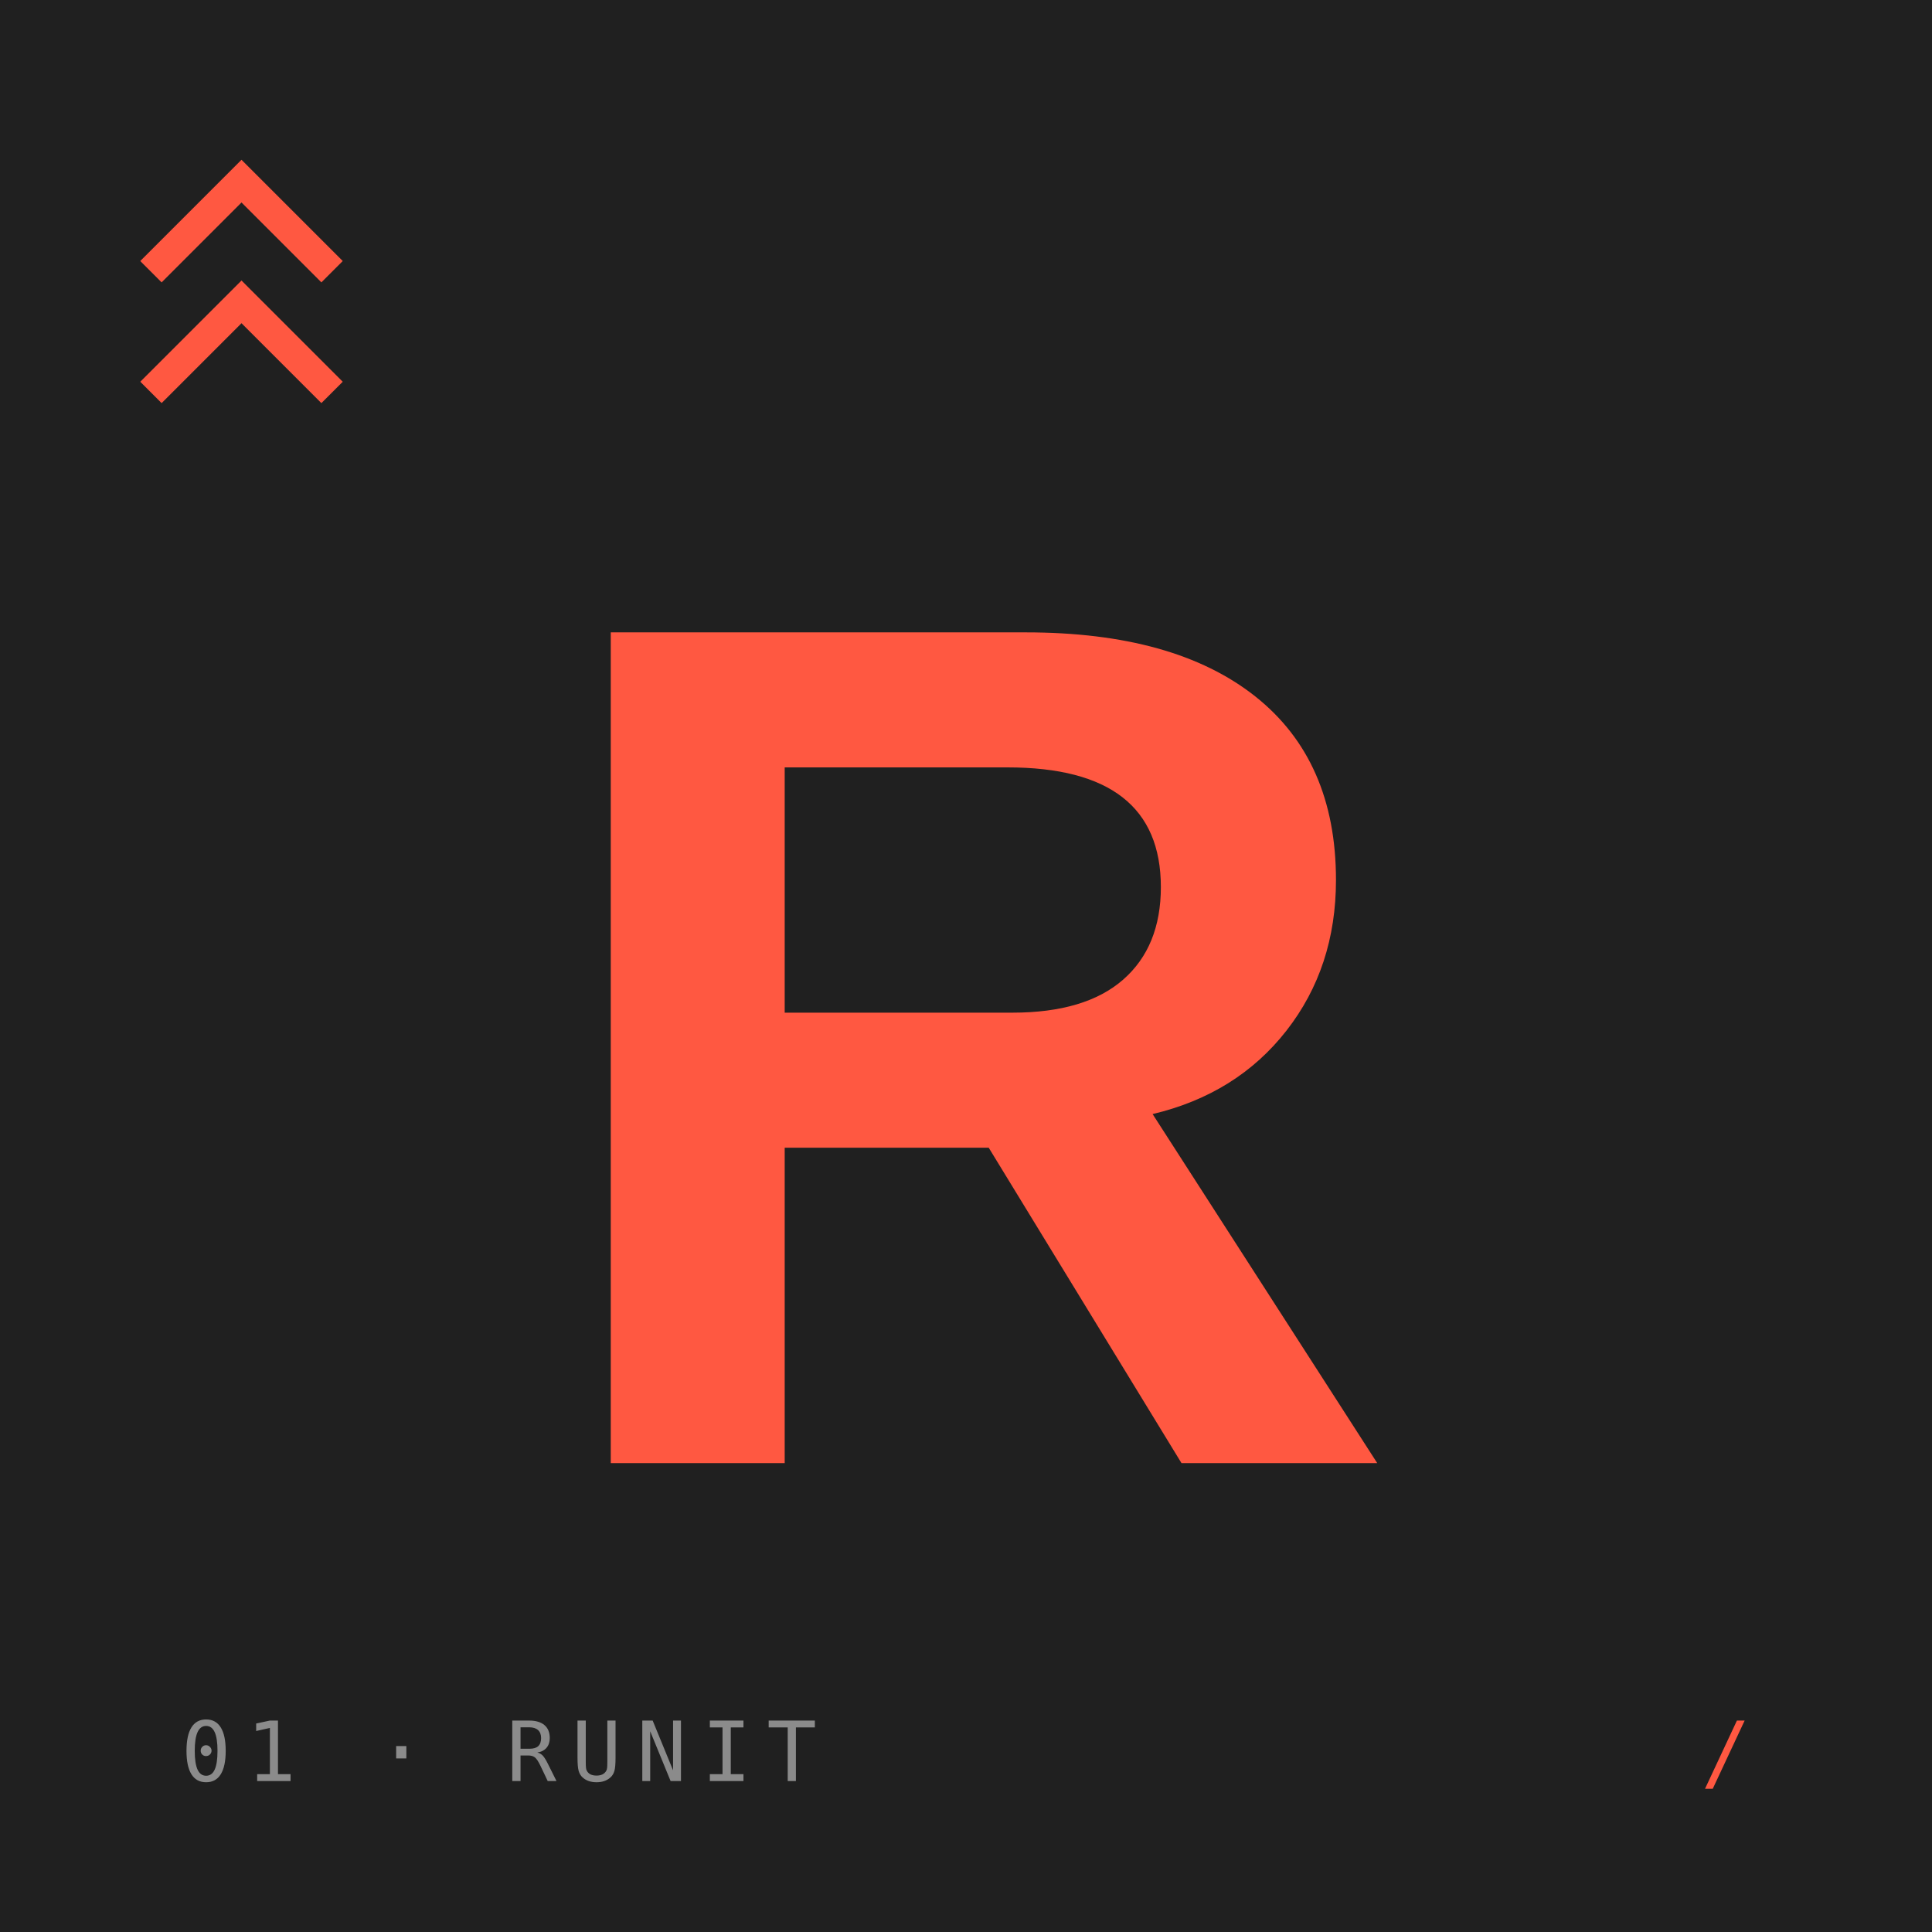
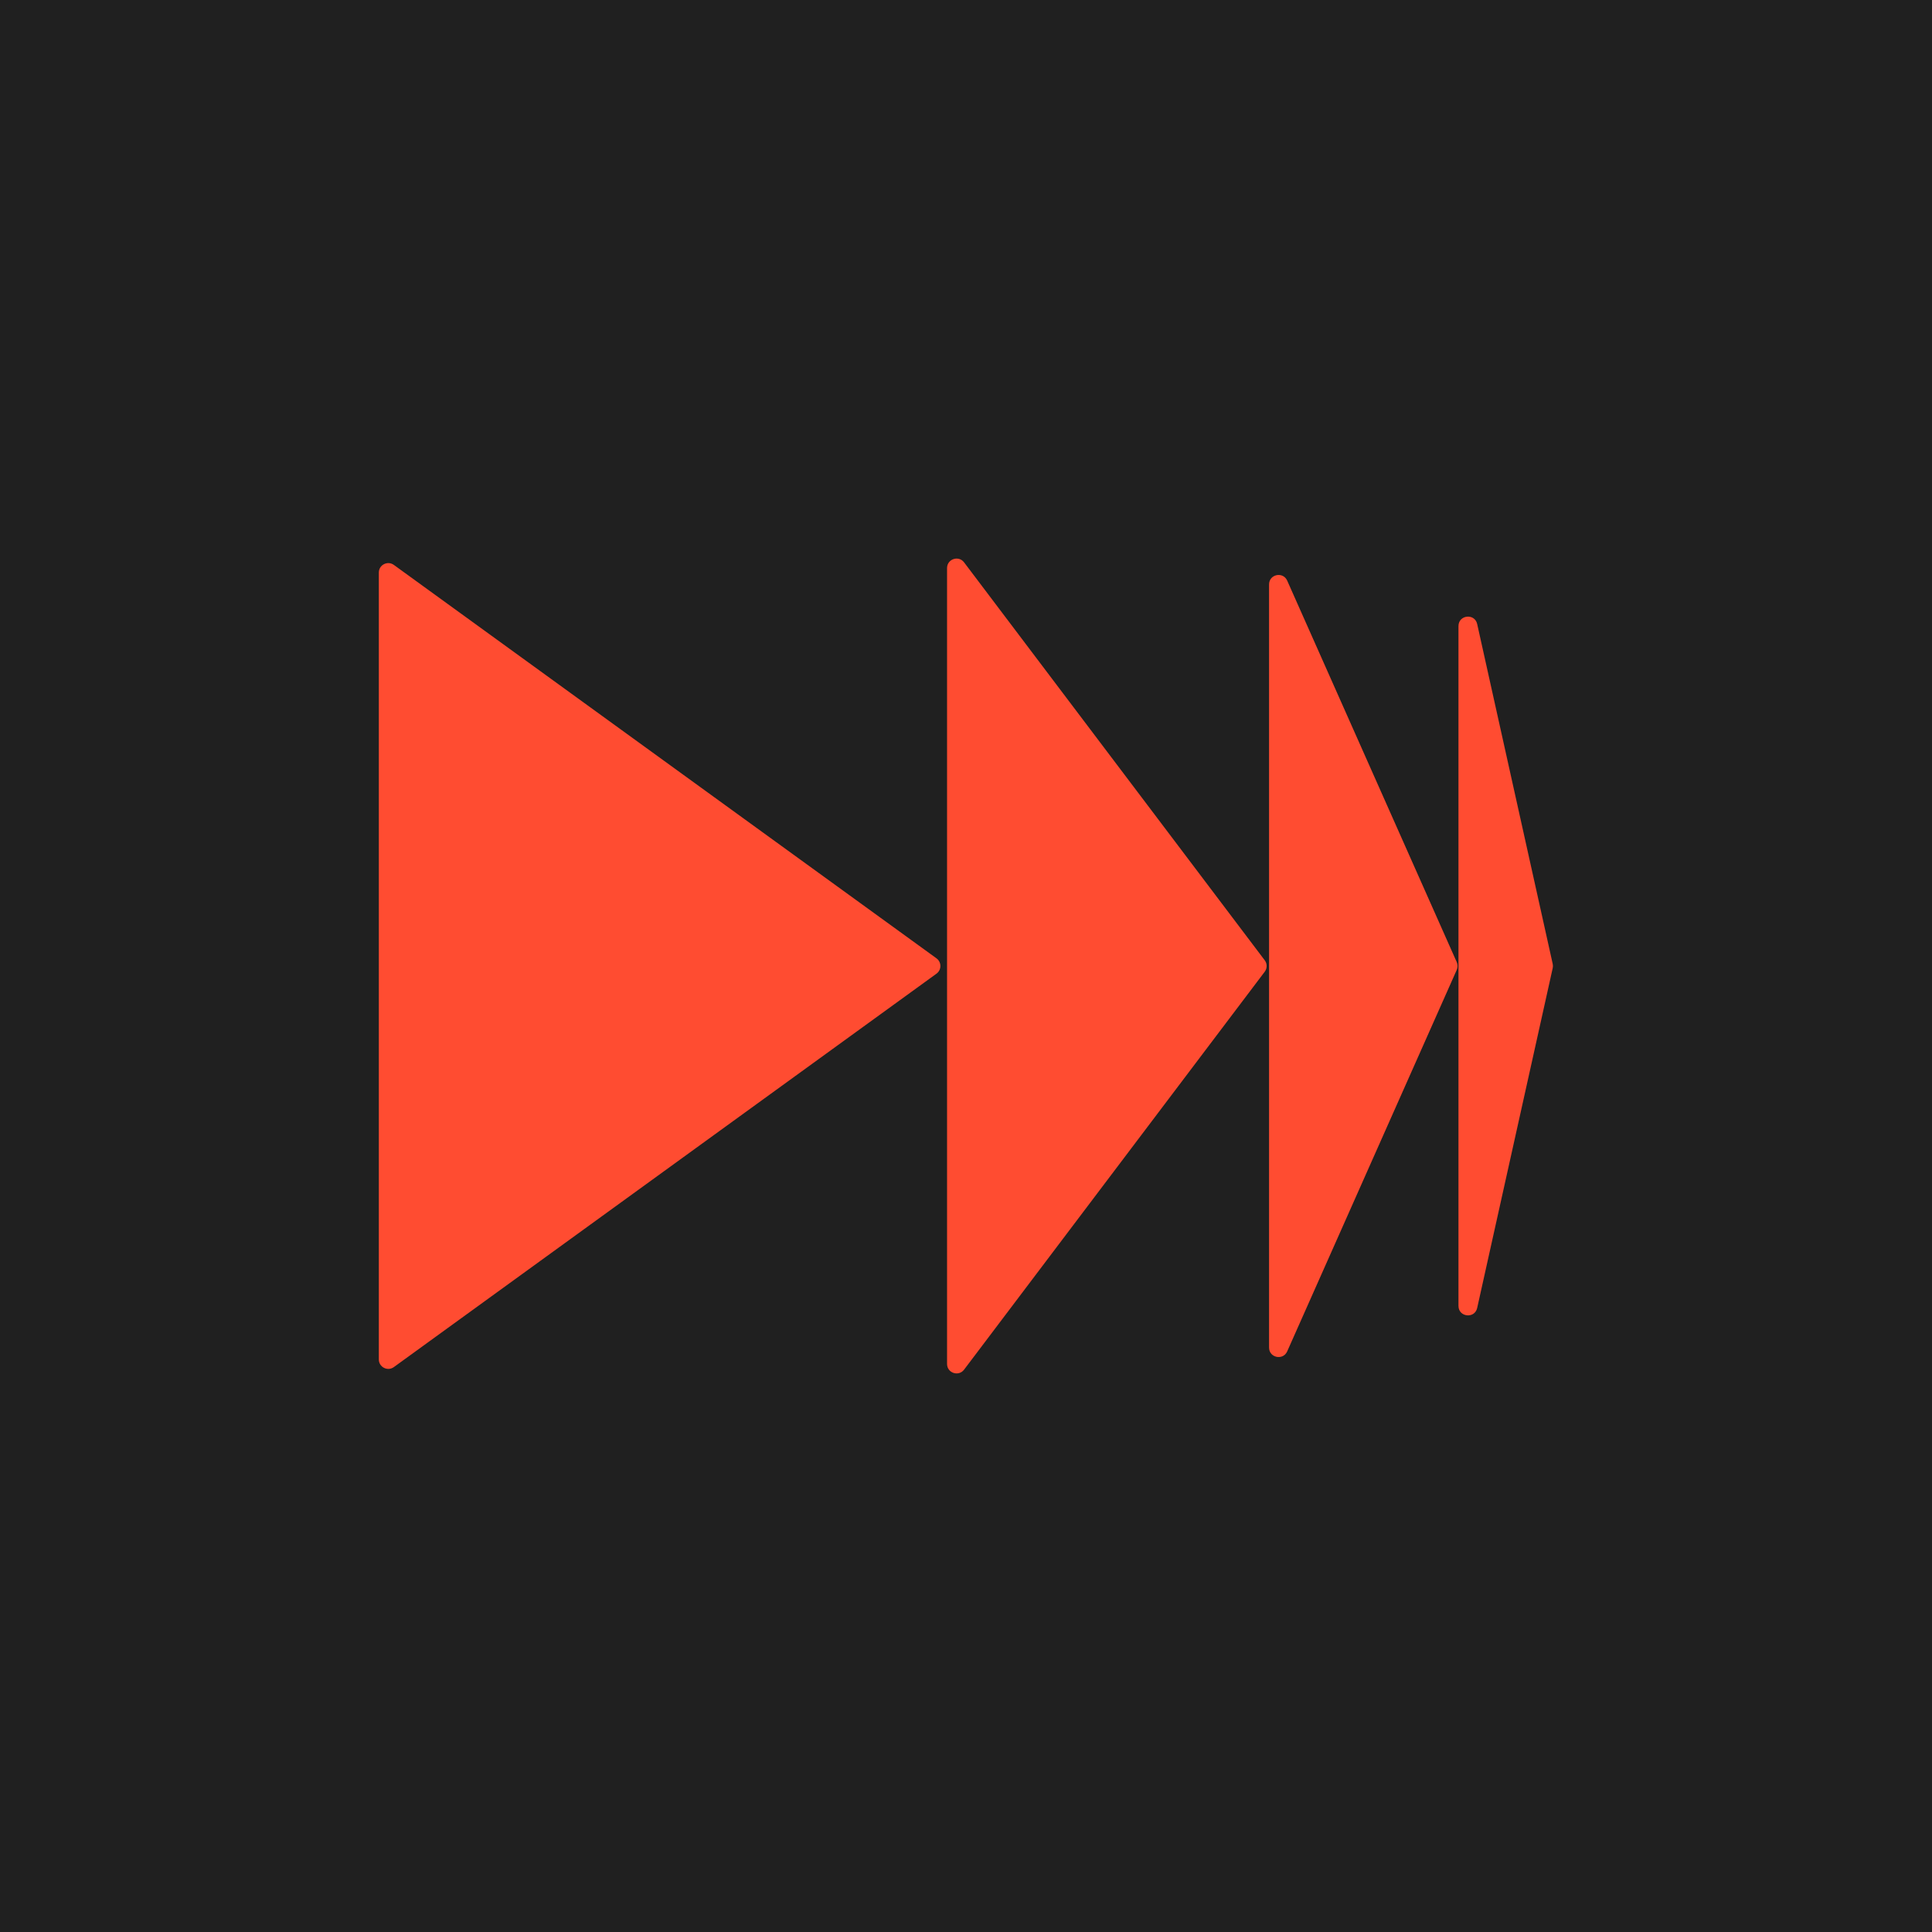
- <svg xmlns="http://www.w3.org/2000/svg" viewBox="0 0 512 512">
-   <rect width="512" height="512" fill="#202020" />
-   <g stroke="#FF5841" stroke-width="8" fill="none">
-     <path d="M 40 72 L 64 48 L 88 72" />
-     <path d="M 40 104 L 64 80 L 88 104" />
+ <svg xmlns="http://www.w3.org/2000/svg" width="102" height="102" viewBox="0 0 102 102" fill="none">
+   <rect width="102" height="102" fill="#202020" />
+   <g clip-path="url(#clip0_142_110)">
+     <path d="M49.442 50.595C49.717 50.795 49.717 51.205 49.442 51.405L20.794 72.175C20.463 72.414 20 72.178 20 71.77L20 30.23C20 29.822 20.463 29.586 20.794 29.825L49.442 50.595Z" fill="#FF4C31" />
+     <path d="M66.772 50.699C66.907 50.877 66.907 51.123 66.772 51.301L50.899 72.31C50.61 72.693 50 72.488 50 72.009L50 29.991C50 29.512 50.61 29.307 50.899 29.69L66.772 50.699Z" fill="#FF4C31" />
+     <path d="M76.91 50.797C76.967 50.926 76.967 51.074 76.91 51.203L67.957 71.347C67.738 71.841 67 71.684 67 71.144L67 30.856C67 30.316 67.738 30.16 67.957 30.653L76.91 50.797Z" fill="#FF4C31" />
+     <path d="M81.976 50.892C81.992 50.963 81.992 51.037 81.976 51.108L77.988 69.054C77.859 69.637 77 69.543 77 68.945L77 33.055C77 32.457 77.859 32.363 77.988 32.946L81.976 50.892Z" fill="#FF4C31" />
  </g>
-   <text x="50%" y="58%" text-anchor="middle" dominant-baseline="middle" font-family="'Space Grotesk', 'Helvetica Neue', Arial, sans-serif" font-weight="700" font-size="320" letter-spacing="-8" fill="#FF5841">R</text>
-   <text x="48" y="472" font-family="'Space Mono', ui-monospace, monospace" font-size="22" letter-spacing="4" fill="#8B8B8B">01 · RUNIT</text>
-   <text x="464" y="472" text-anchor="end" font-family="'Space Mono', ui-monospace, monospace" font-size="22" letter-spacing="4" fill="#FF5841">/</text>
+   <defs>
+     <clipPath id="clip0_142_110">
+       <rect width="62" height="45" fill="white" transform="translate(20 28.5)" />
+     </clipPath>
+   </defs>
</svg>
